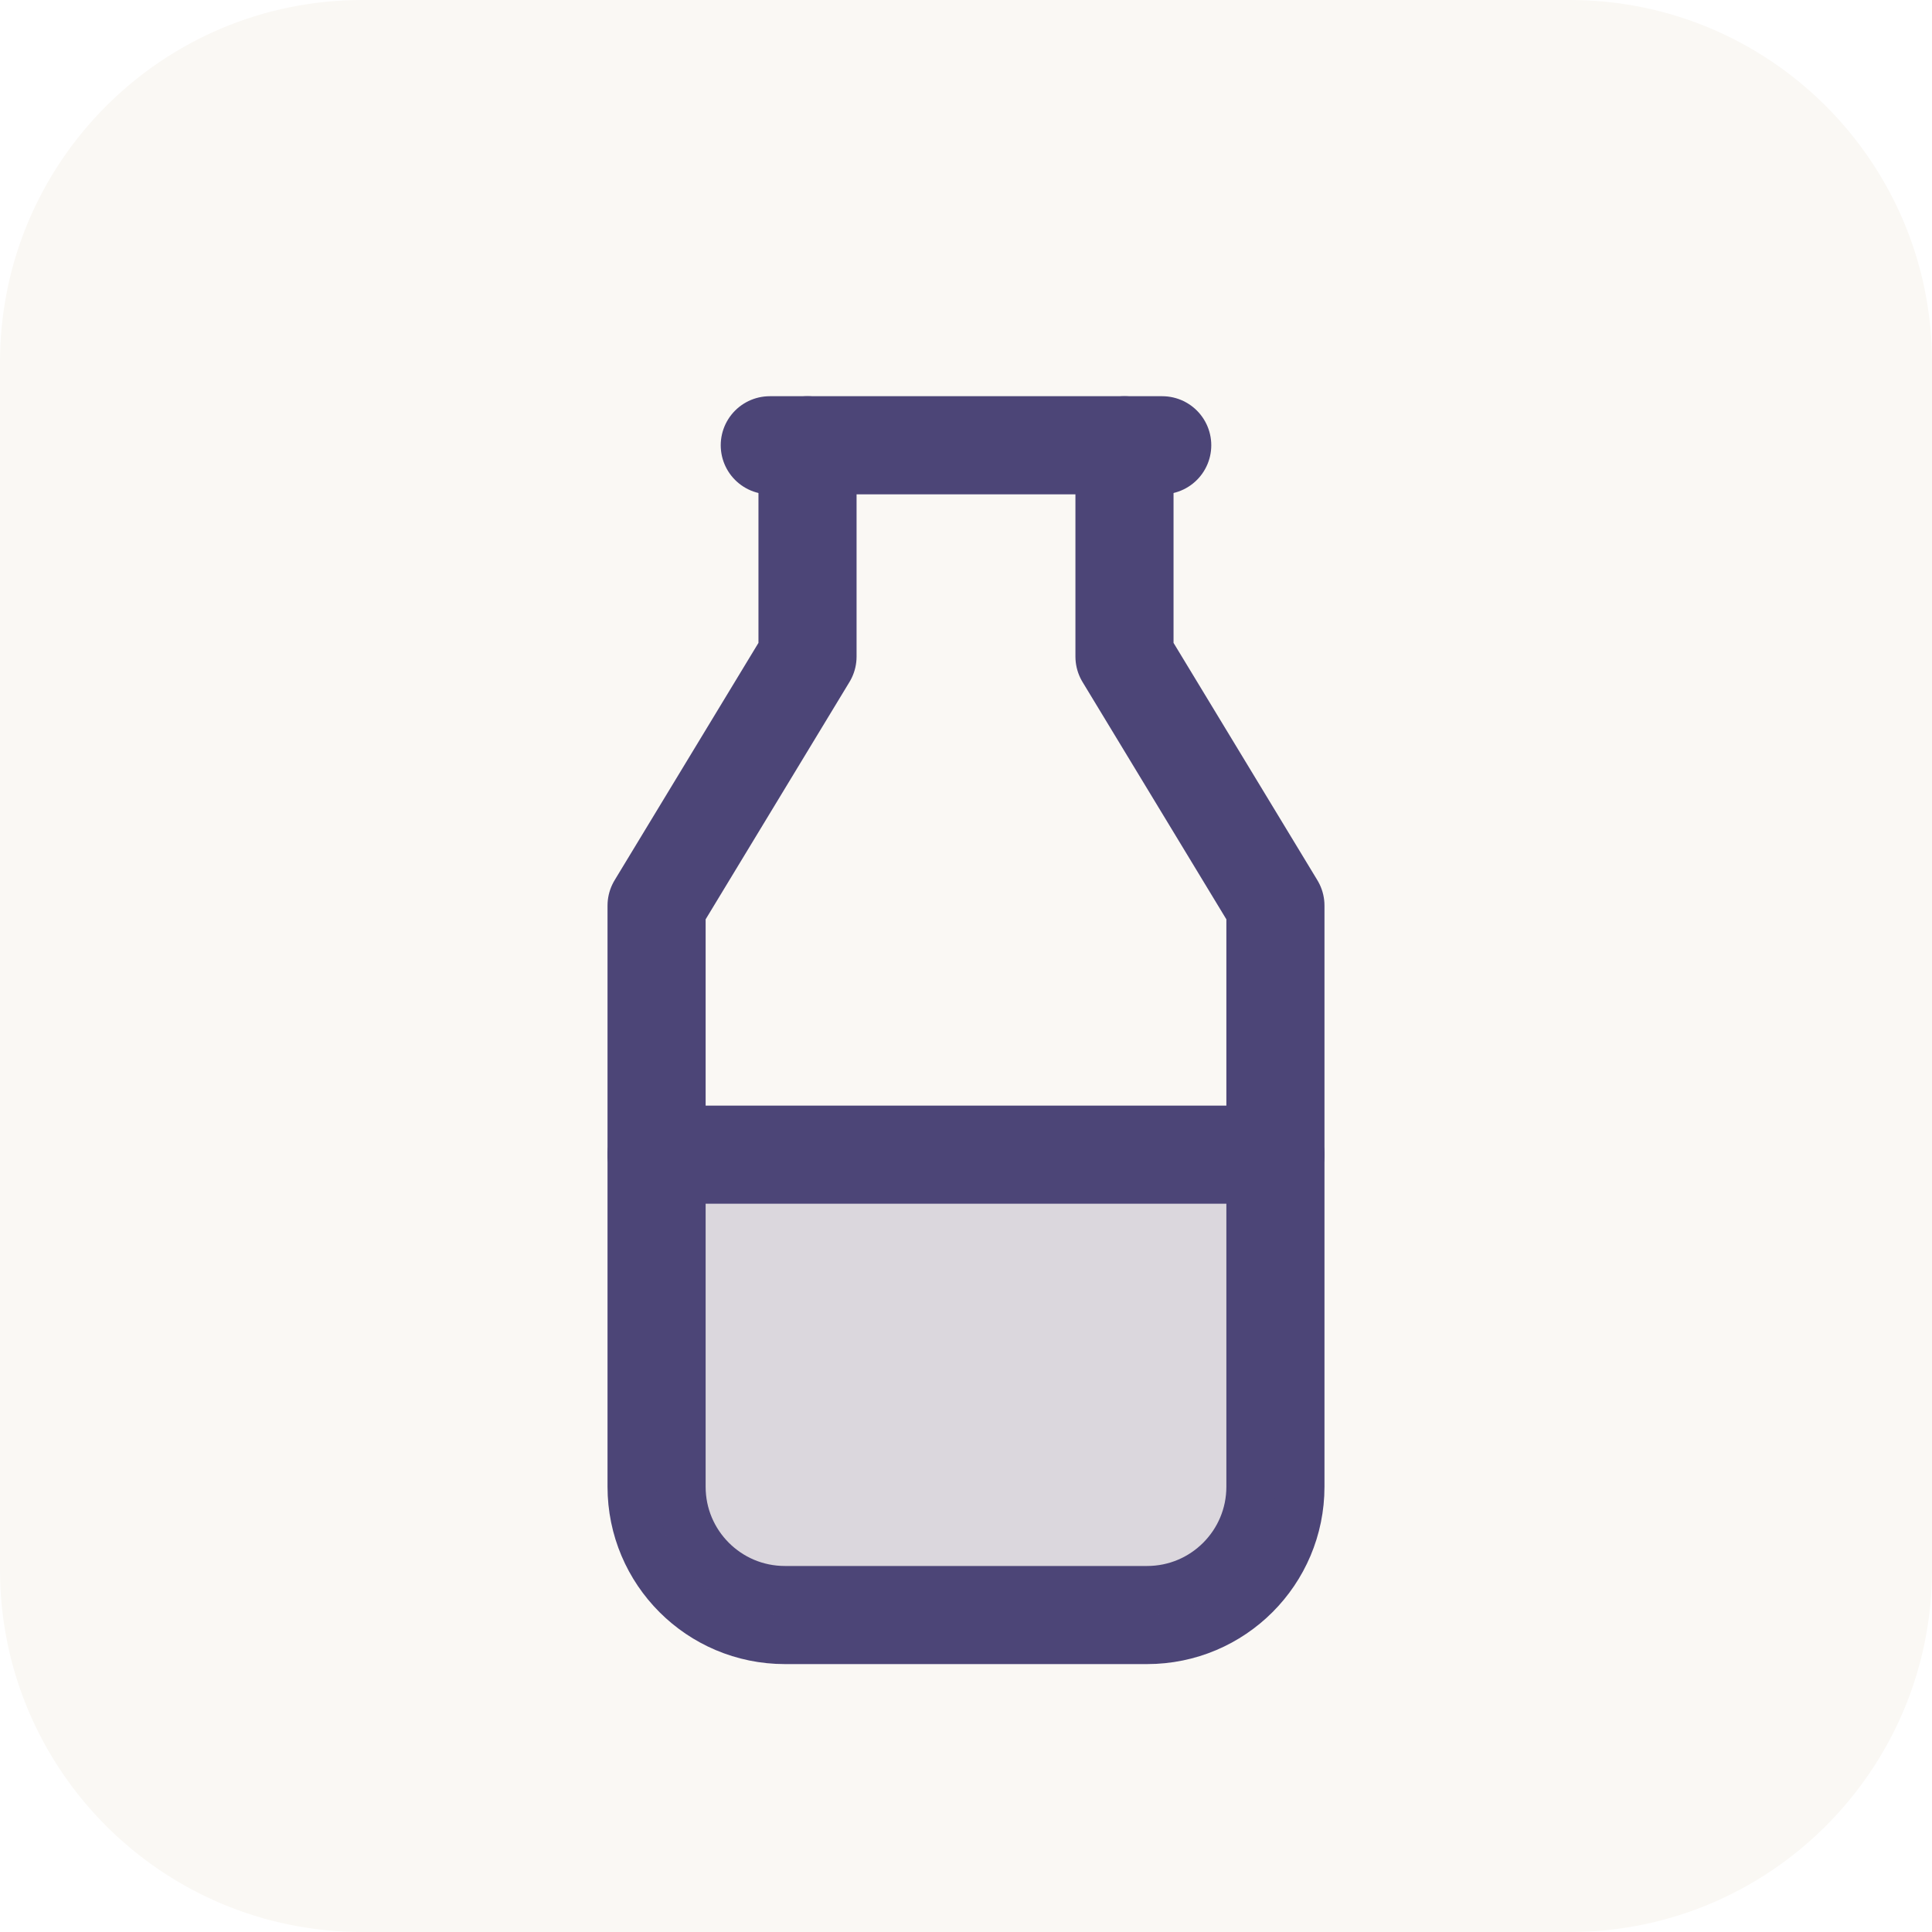
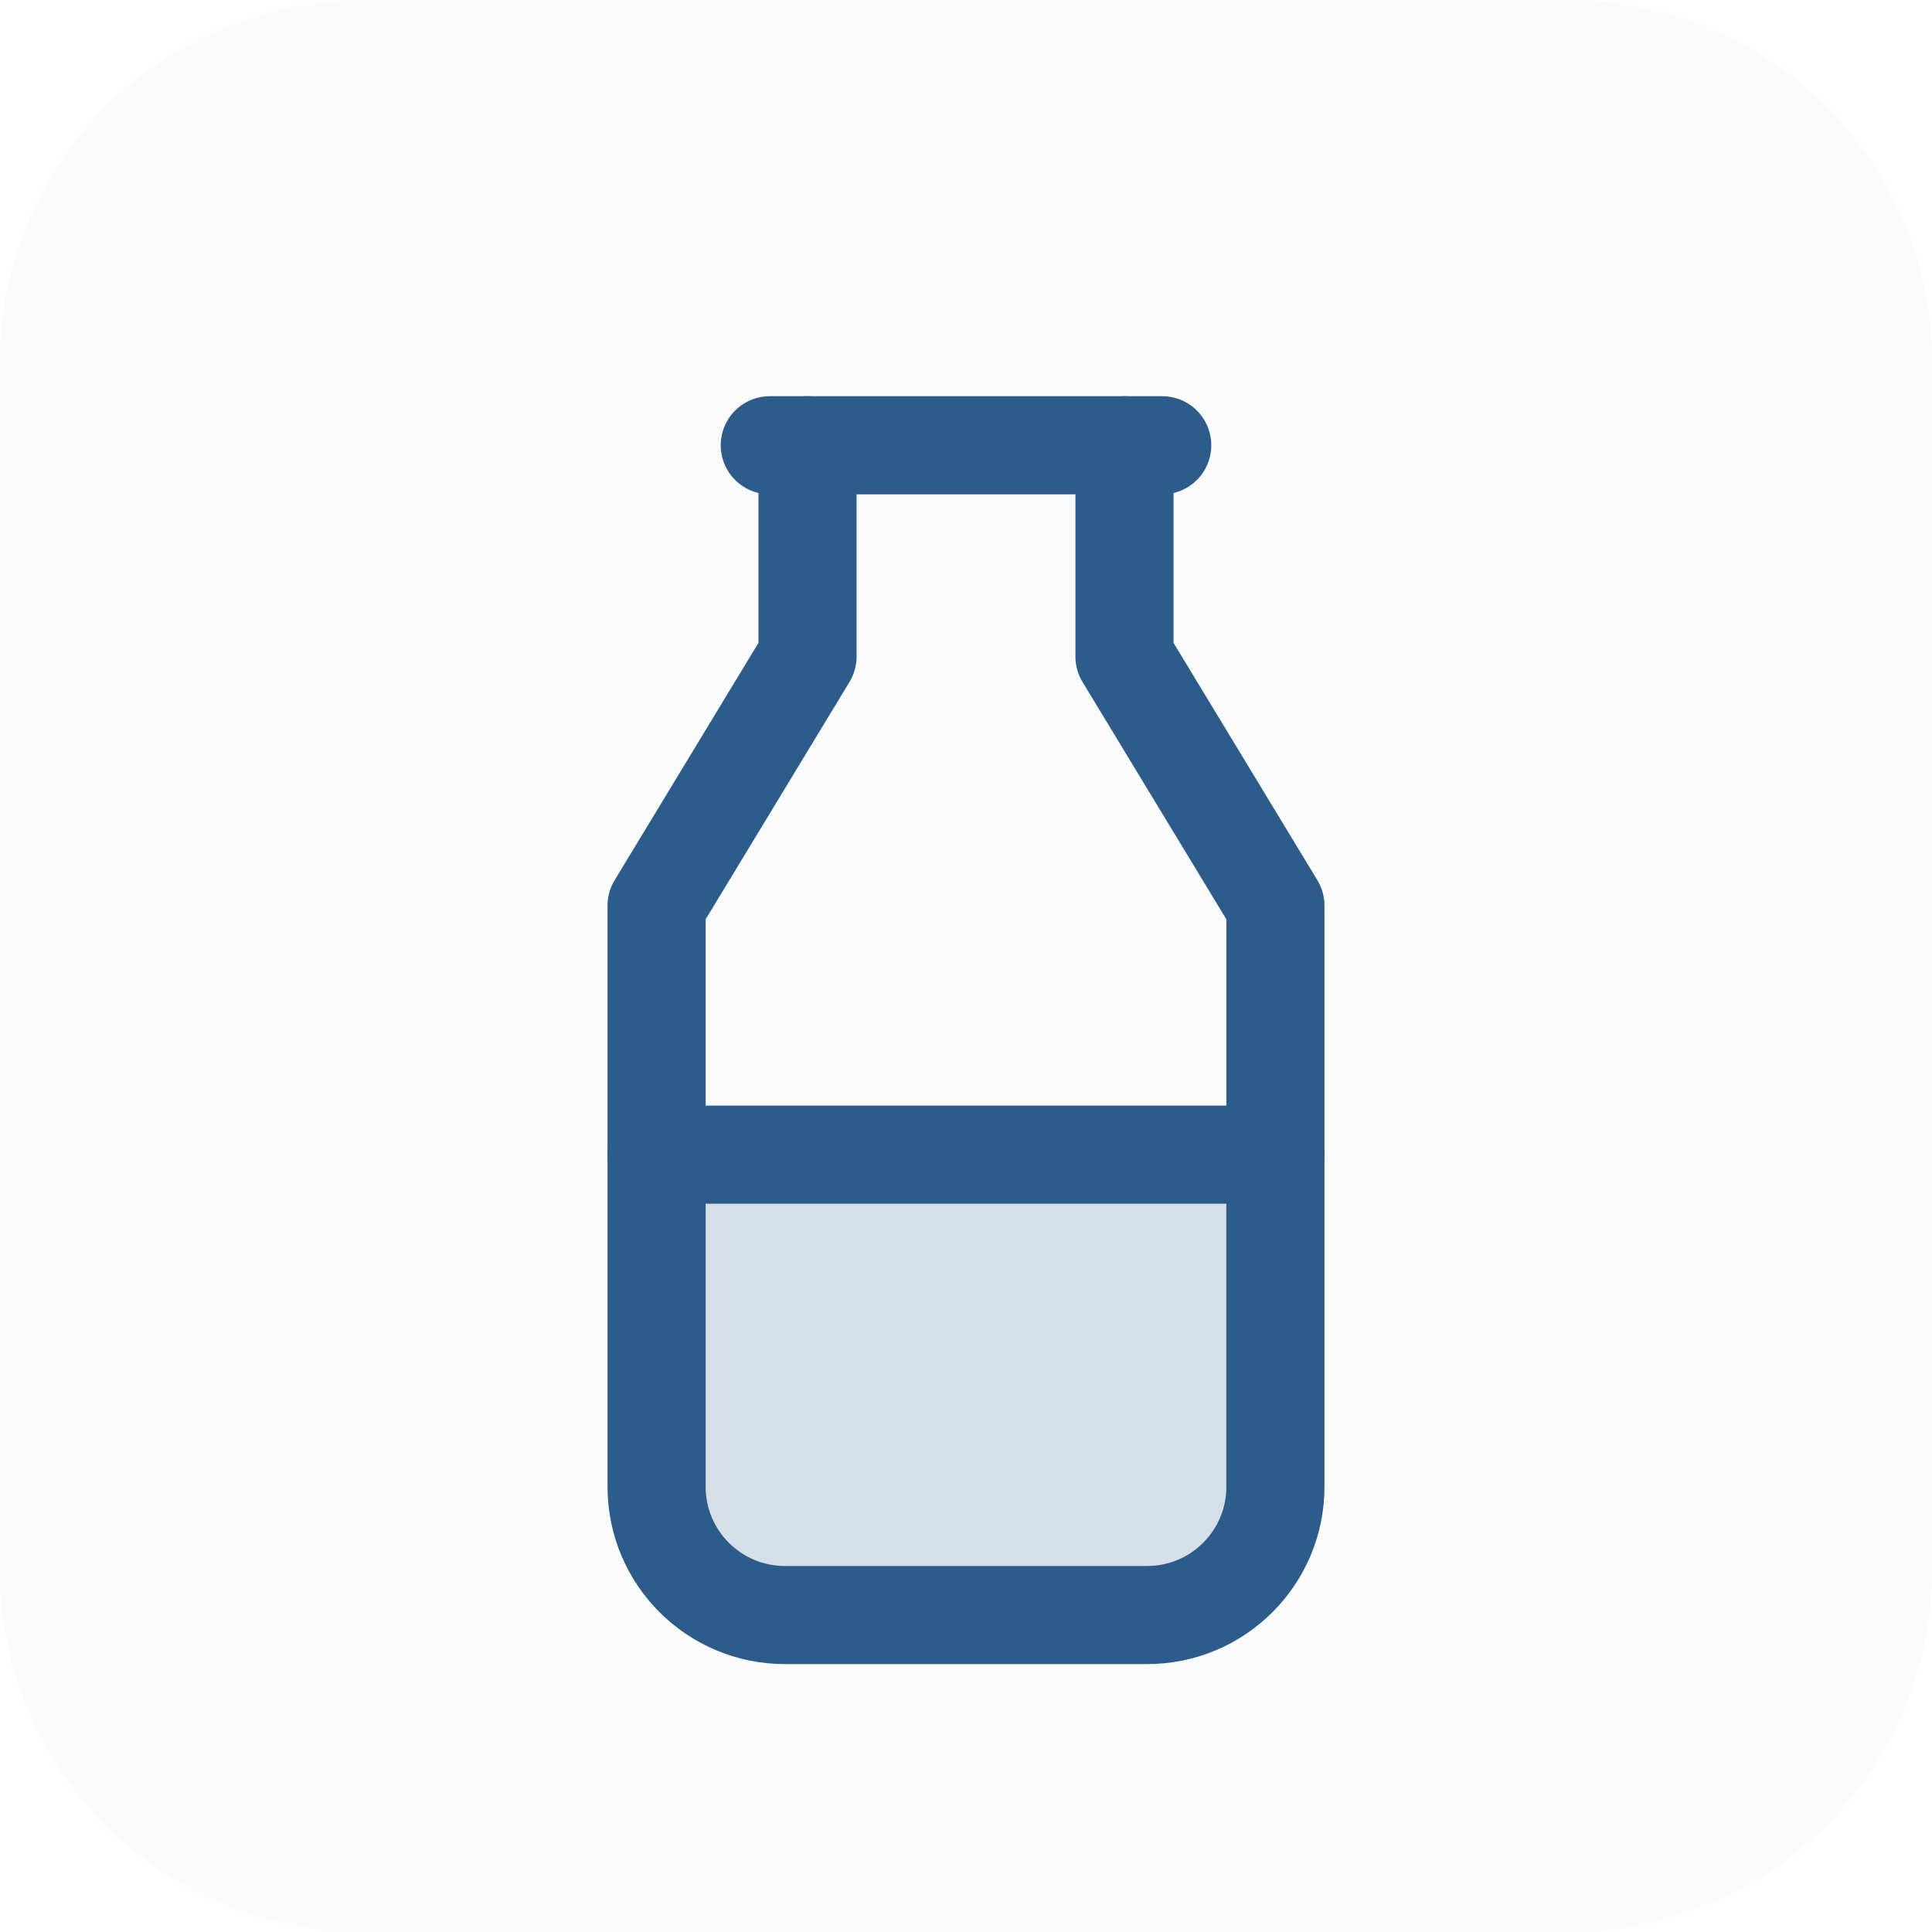
<svg xmlns="http://www.w3.org/2000/svg" viewBox="0 0 512 512">
-   <rect width="512" height="512" rx="96" fill="#faf8f4" />
-   <g fill="none" stroke="#4c4577" stroke-width="26" stroke-linecap="round" stroke-linejoin="round">
+   <rect width="512" height="512" rx="96" fill="#fafbfd" />
+   <g fill="none" stroke="#2d5c8a" stroke-width="26" stroke-linecap="round" stroke-linejoin="round">
    <path d="M204 118h104" />
    <path d="M214 118v56l-40 66v154a34 34 0 0 0 34 34h96a34 34 0 0 0 34-34V240l-40-66v-56" />
  </g>
-   <path d="M174 306h164" stroke="#4c4577" stroke-width="26" stroke-linecap="round" />
-   <path d="M174 306v88a34 34 0 0 0 34 34h96a34 34 0 0 0 34-34v-88z" fill="#4c4577" opacity="0.18" />
+   <path d="M174 306h164" stroke="#2d5c8a" stroke-width="26" stroke-linecap="round" />
+   <path d="M174 306v88a34 34 0 0 0 34 34h96a34 34 0 0 0 34-34v-88z" fill="#2d5c8a" opacity="0.18" />
</svg>
